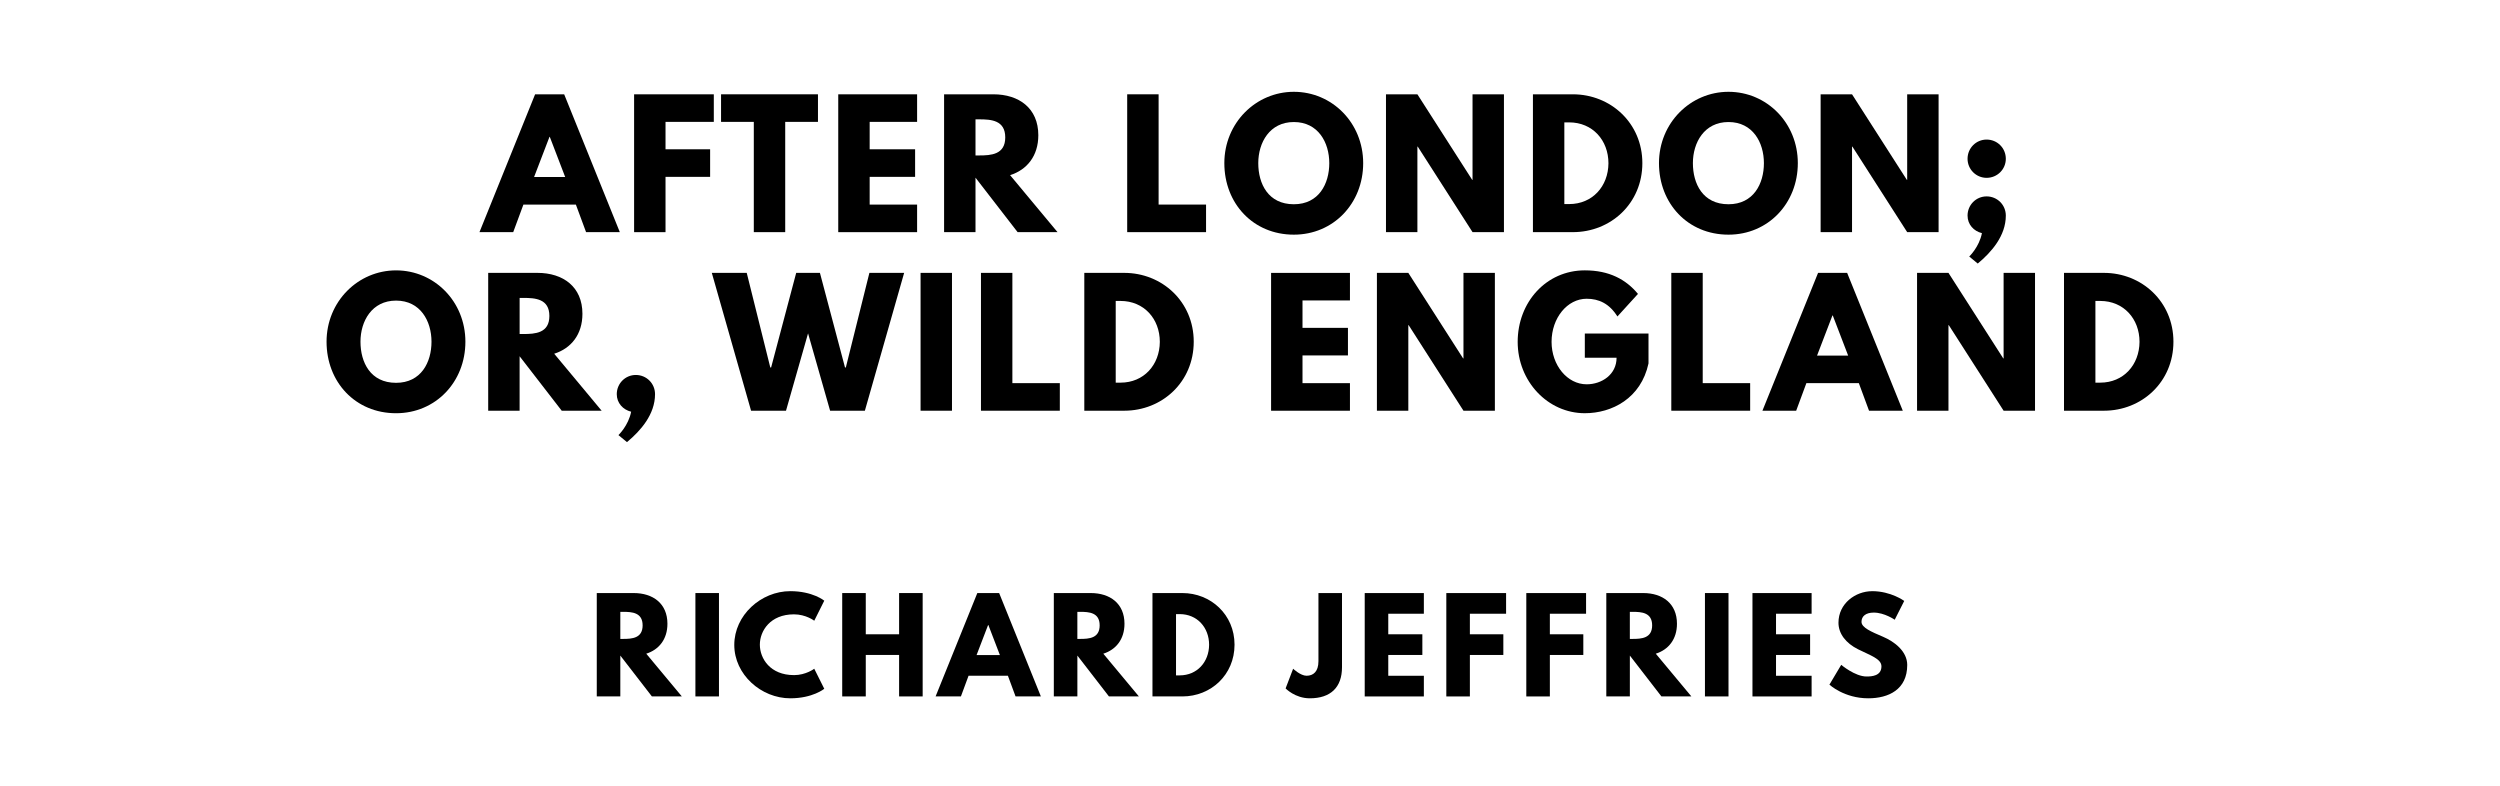
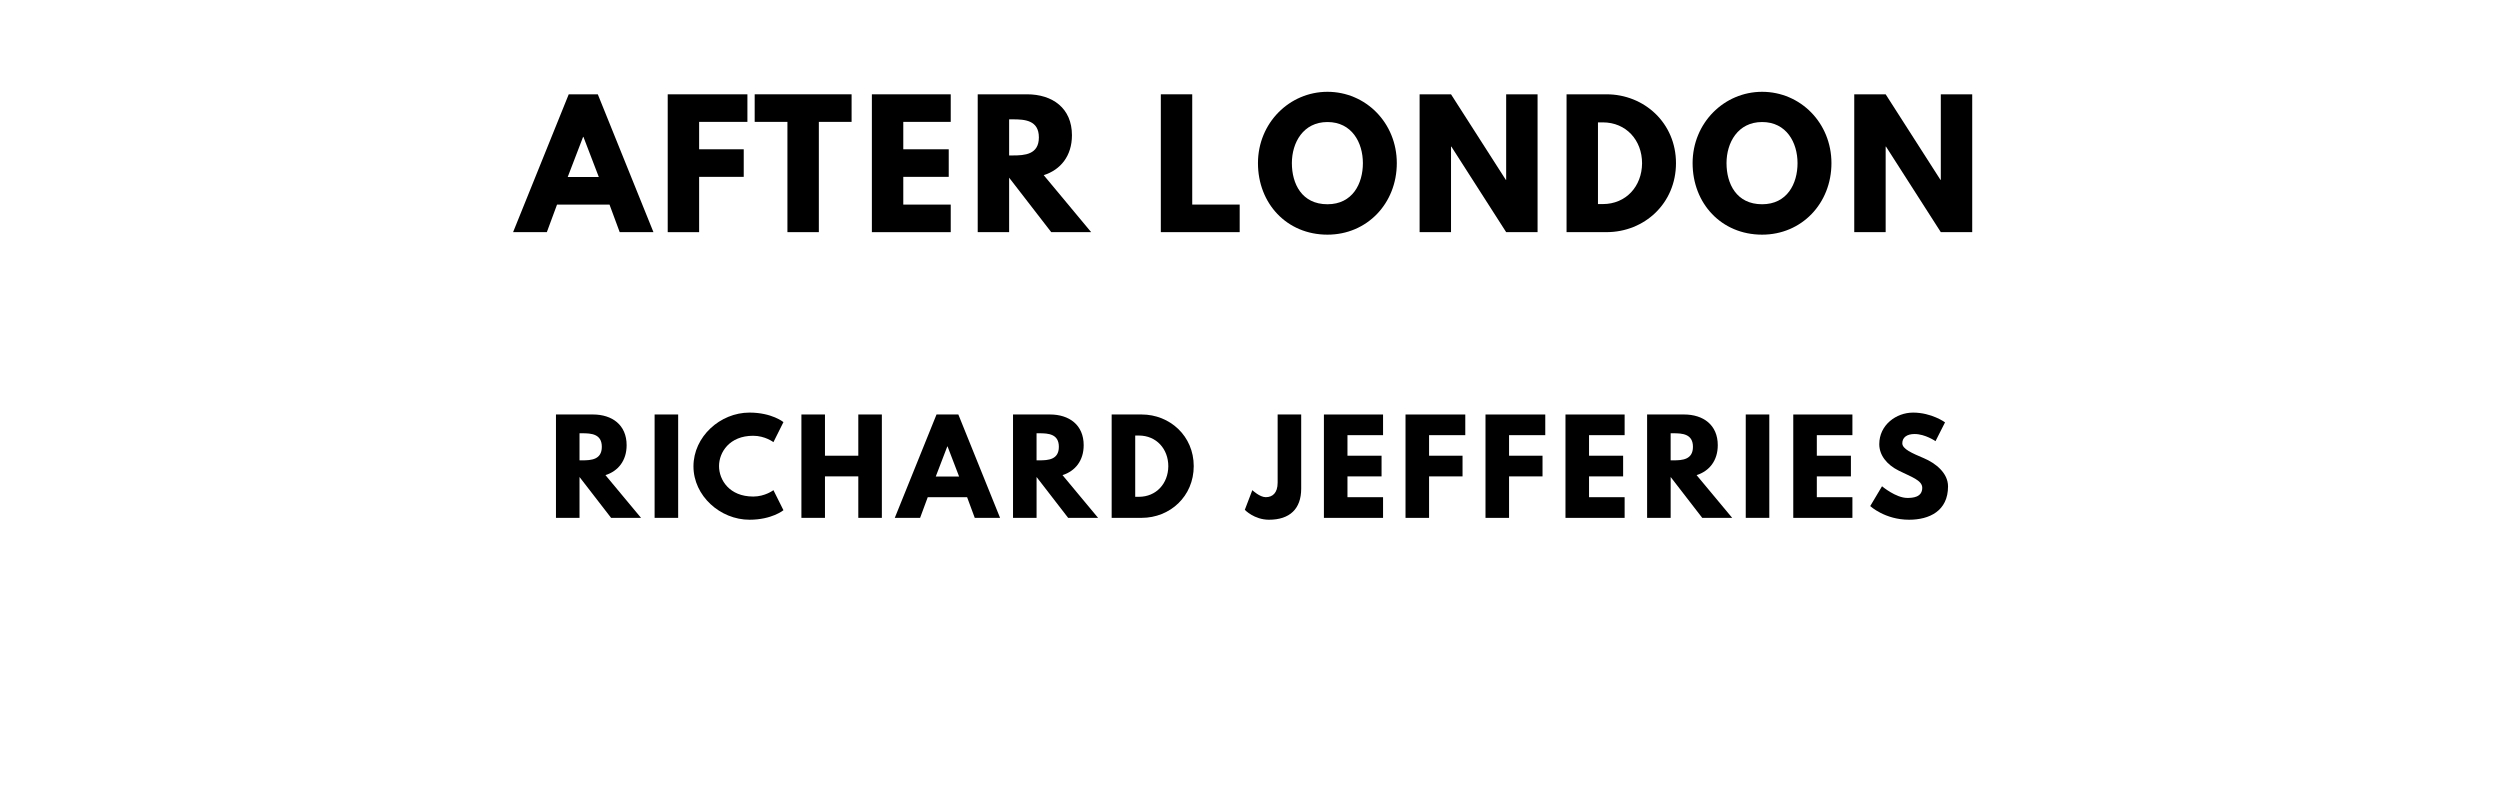
<svg xmlns="http://www.w3.org/2000/svg" version="1.1" viewBox="0 0 1400 440">
-   <g aria-label="AFTER LONDON;">
-     <path d="M315.94,52.81l31.16,77.19l-18.90,0.00l-5.71-15.44l-29.38,0.00l-5.71,15.44l-18.90,0.00l31.16-77.19l16.28,0.00z  M316.50,99.12l-8.61-22.46l-0.19,0.00l-8.61,22.46l17.40,0.00z" />
-     <path d="M399.73,52.81l0.00,15.44l-27.04,0.00l0.00,15.35l24.98,0.00l0.00,15.44l-24.98,0.00l0.00,30.97l-17.59,0.00l0.00-77.19l44.63,0.00z" />
-     <path d="M403.79,68.25l0.00-15.44l54.27,0.00l0.00,15.44l-18.34,0.00l0.00,61.75l-17.59,0.00l0.00-61.75l-18.34,0.00z" />
-     <path d="M513.58,52.81l0.00,15.44l-26.57,0.00l0.00,15.35l25.45,0.00l0.00,15.44l-25.45,0.00l0.00,15.53l26.57,0.00l0.00,15.44l-44.16,0.00l0.00-77.19l44.16,0.00z" />
-     <path d="M528.69,52.81l27.60,0.00c14.32,0.00,25.17,7.77,25.17,22.92c0.00,11.60-6.36,19.37-15.81,22.36l26.57,31.91l-22.36,0.00l-23.58-30.50l0.00,30.50l-17.59,0.00l0.00-77.19z  M546.28,87.05l2.06,0.00c6.64,0.00,14.60-0.47,14.60-10.11s-7.95-10.11-14.60-10.11l-2.06,0.00l0.00,20.21z" />
-     <path d="M648.82,52.81l0.00,61.75l26.57,0.00l0.00,15.44l-44.16,0.00l0.00-77.19l17.59,0.00z" />
-     <path d="M685.63,91.36c0.00-22.55,17.68-39.95,38.92-39.95c21.43,0.00,38.83,17.40,38.83,39.95s-16.65,40.05-38.83,40.05c-22.83,0.00-38.92-17.50-38.92-40.05z  M704.63,91.36c0.00,11.51,5.52,23.02,19.93,23.02c14.04,0.00,19.84-11.51,19.84-23.02s-6.18-23.02-19.84-23.02c-13.57,0.00-19.93,11.51-19.93,23.02z" />
-     <path d="M793.74,82.09l0.00,47.91l-17.59,0.00l0.00-77.19l17.59,0.00l30.69,47.91l0.19,0.00l0.00-47.91l17.59,0.00l0.00,77.19l-17.59,0.00l-30.69-47.91l-0.19,0.00z" />
-     <path d="M858.44,52.81l22.36,0.00c21.15,0.00,38.92,16.09,38.92,38.55c0.00,22.55-17.68,38.64-38.92,38.64l-22.36,0.00l0.00-77.19z  M876.03,114.28l2.71,0.00c13.01,0.00,21.89-9.92,21.99-22.83c0.00-12.91-8.89-22.92-21.99-22.92l-2.71,0.00l0.00,45.75z" />
-     <path d="M929.03,91.36c0.00-22.55,17.68-39.95,38.92-39.95c21.43,0.00,38.83,17.40,38.83,39.95s-16.65,40.05-38.83,40.05c-22.83,0.00-38.92-17.50-38.92-40.05z  M948.02,91.36c0.00,11.51,5.52,23.02,19.93,23.02c14.04,0.00,19.84-11.51,19.84-23.02s-6.18-23.02-19.84-23.02c-13.57,0.00-19.93,11.51-19.93,23.02z" />
-     <path d="M1037.14,82.09l0.00,47.91l-17.59,0.00l0.00-77.19l17.59,0.00l30.69,47.91l0.19,0.00l0.00-47.91l17.59,0.00l0.00,77.19l-17.59,0.00l-30.69-47.91l-0.19,0.00z" />
-     <path d="M1112.50,78.16c5.99,0.00,10.76,4.77,10.76,10.76c0.00,5.89-4.77,10.67-10.76,10.67c-5.89,0.00-10.67-4.77-10.67-10.67c0.00-5.99,4.77-10.76,10.67-10.76z  M1112.50,109.98c-5.89,0.00-10.67,4.77-10.67,10.76c0.00,4.96,3.46,8.70,8.05,9.82c-1.50,7.77-7.11,13.10-7.11,13.10l4.77,3.93c7.67-6.36,15.72-15.53,15.72-26.85c0.00-5.99-4.77-10.76-10.76-10.76z" />
+   <g aria-label="AFTER LONDON">
+     <path d="M334.77,52.81l31.16,77.19l-18.90,0.00l-5.71-15.44l-29.38,0.00l-5.71,15.44l-18.90,0.00l31.16-77.19l16.28,0.00z  M335.33,99.12l-8.61-22.46l-0.19,0.00l-8.61,22.46l17.40,0.00z" />
+     <path d="M418.55,52.81l0.00,15.44l-27.04,0.00l0.00,15.35l24.98,0.00l0.00,15.44l-24.98,0.00l0.00,30.97l-17.59,0.00l0.00-77.19l44.63,0.00z" />
+     <path d="M422.62,68.25l0.00-15.44l54.27,0.00l0.00,15.44l-18.34,0.00l0.00,61.75l-17.59,0.00l0.00-61.75l-18.34,0.00z" />
+     <path d="M532.41,52.81l0.00,15.44l-26.57,0.00l0.00,15.35l25.45,0.00l0.00,15.44l-25.45,0.00l0.00,15.53l26.57,0.00l0.00,15.44l-44.16,0.00l0.00-77.19l44.16,0.00z" />
+     <path d="M547.52,52.81l27.60,0.00c14.32,0.00,25.17,7.77,25.17,22.92c0.00,11.60-6.36,19.37-15.81,22.36l26.57,31.91l-22.36,0.00l-23.58-30.50l0.00,30.50l-17.59,0.00l0.00-77.19z  M565.11,87.05l2.06,0.00c6.64,0.00,14.60-0.47,14.60-10.11s-7.95-10.11-14.60-10.11l-2.06,0.00l0.00,20.21z" />
+     <path d="M667.65,52.81l0.00,61.75l26.57,0.00l0.00,15.44l-44.16,0.00l0.00-77.19l17.59,0.00z" />
+     <path d="M704.46,91.36c0.00-22.55,17.68-39.95,38.92-39.95c21.43,0.00,38.83,17.40,38.83,39.95s-16.65,40.05-38.83,40.05c-22.83,0.00-38.92-17.50-38.92-40.05z  M723.45,91.36c0.00,11.51,5.52,23.02,19.93,23.02c14.04,0.00,19.84-11.51,19.84-23.02s-6.18-23.02-19.84-23.02c-13.57,0.00-19.93,11.51-19.93,23.02z" />
+     <path d="M812.57,82.09l0.00,47.91l-17.59,0.00l0.00-77.19l17.59,0.00l30.69,47.91l0.19,0.00l0.00-47.91l17.59,0.00l0.00,77.19l-17.59,0.00l-30.69-47.91l-0.19,0.00z" />
+     <path d="M877.27,52.81l22.36,0.00c21.15,0.00,38.92,16.09,38.92,38.55c0.00,22.55-17.68,38.64-38.92,38.64l-22.36,0.00l0.00-77.19z  M894.86,114.28l2.71,0.00c13.01,0.00,21.89-9.92,21.99-22.83c0.00-12.91-8.89-22.92-21.99-22.92l-2.71,0.00l0.00,45.75z" />
+     <path d="M947.86,91.36c0.00-22.55,17.68-39.95,38.92-39.95c21.43,0.00,38.83,17.40,38.83,39.95s-16.65,40.05-38.83,40.05c-22.83,0.00-38.92-17.50-38.92-40.05z  M966.85,91.36c0.00,11.51,5.52,23.02,19.93,23.02c14.04,0.00,19.84-11.51,19.84-23.02s-6.18-23.02-19.84-23.02c-13.57,0.00-19.93,11.51-19.93,23.02z" />
+     <path d="M1055.97,82.09l0.00,47.91l-17.59,0.00l0.00-77.19l17.59,0.00l30.69,47.91l0.19,0.00l0.00-47.91l17.59,0.00l0.00,77.19l-17.59,0.00l-30.69-47.91l-0.19,0.00z" />
  </g>
-   <g aria-label="OR, WILD ENGLAND">
-     <path d="M182.87,191.36c0.00-22.55,17.68-39.95,38.92-39.95c21.43,0.00,38.83,17.40,38.83,39.95s-16.65,40.05-38.83,40.05c-22.83,0.00-38.92-17.50-38.92-40.05z  M201.87,191.36c0.00,11.51,5.52,23.02,19.93,23.02c14.04,0.00,19.84-11.51,19.84-23.02s-6.18-23.02-19.84-23.02c-13.57,0.00-19.93,11.51-19.93,23.02z" />
-     <path d="M273.39,152.81l27.60,0.00c14.32,0.00,25.17,7.77,25.17,22.92c0.00,11.60-6.36,19.37-15.81,22.36l26.57,31.91l-22.36,0.00l-23.58-30.50l0.00,30.50l-17.59,0.00l0.00-77.19z  M290.99,187.05l2.06,0.00c6.64,0.00,14.60-0.47,14.60-10.11s-7.95-10.11-14.60-10.11l-2.06,0.00l0.00,20.21z" />
-     <path d="M356.06,209.98c5.99,0.00,10.76,4.77,10.76,10.76c0.00,11.32-8.05,20.49-15.72,26.85l-4.77-3.93s5.61-5.33,7.11-13.10c-4.58-1.12-8.05-4.87-8.05-9.82c0.00-5.99,4.77-10.76,10.67-10.76z" />
-     <path d="M464.86,230.00l-12.35-43.32l-12.35,43.32l-19.56,0.00l-21.99-77.19l19.56,0.00l13.19,52.96l0.47,0.00l14.04-52.96l13.29,0.00l14.04,52.96l0.47,0.00l13.19-52.96l19.46,0.00l-21.99,77.19l-19.46,0.00z" />
-     <path d="M533.11,152.81l0.00,77.19l-17.59,0.00l0.00-77.19l17.59,0.00z" />
-     <path d="M566.93,152.81l0.00,61.75l26.57,0.00l0.00,15.44l-44.16,0.00l0.00-77.19l17.59,0.00z" />
-     <path d="M607.21,152.81l22.36,0.00c21.15,0.00,38.92,16.09,38.92,38.55c0.00,22.55-17.68,38.64-38.92,38.64l-22.36,0.00l0.00-77.19z  M624.80,214.28l2.71,0.00c13.01,0.00,21.89-9.92,21.99-22.83c0.00-12.91-8.89-22.92-21.99-22.92l-2.71,0.00l0.00,45.75z" />
-     <path d="M755.97,152.81l0.00,15.44l-26.57,0.00l0.00,15.35l25.45,0.00l0.00,15.44l-25.45,0.00l0.00,15.53l26.57,0.00l0.00,15.44l-44.16,0.00l0.00-77.19l44.16,0.00z" />
-     <path d="M788.66,182.09l0.00,47.91l-17.59,0.00l0.00-77.19l17.59,0.00l30.69,47.91l0.19,0.00l0.00-47.91l17.59,0.00l0.00,77.19l-17.59,0.00l-30.69-47.91l-0.19,0.00z" />
-     <path d="M923.16,186.77l0.00,16.75c-4.21,19.56-20.49,27.88-35.65,27.88c-20.77,0.00-37.61-17.87-37.61-39.95c0.00-22.18,15.91-40.05,37.61-40.05c13.57,0.00,23.02,5.05,29.75,13.19l-11.51,12.63c-4.49-7.20-10.39-9.92-17.22-9.92c-10.85,0.00-19.65,10.76-19.65,24.14c0.00,13.10,8.80,23.77,19.65,23.77c8.42,0.00,16.75-5.43,16.75-14.88l-17.78,0.00l0.00-13.57l35.65,0.00z" />
-     <path d="M953.52,152.81l0.00,61.75l26.57,0.00l0.00,15.44l-44.16,0.00l0.00-77.19l17.59,0.00z" />
-     <path d="M1034.40,152.81l31.16,77.19l-18.90,0.00l-5.71-15.44l-29.38,0.00l-5.71,15.44l-18.90,0.00l31.16-77.19l16.28,0.00z  M1034.96,199.12l-8.61-22.46l-0.19,0.00l-8.61,22.46l17.40,0.00z" />
-     <path d="M1091.14,182.09l0.00,47.91l-17.59,0.00l0.00-77.19l17.59,0.00l30.69,47.91l0.19,0.00l0.00-47.91l17.59,0.00l0.00,77.19l-17.59,0.00l-30.69-47.91l-0.19,0.00z" />
-     <path d="M1155.84,152.81l22.36,0.00c21.15,0.00,38.92,16.09,38.92,38.55c0.00,22.55-17.68,38.64-38.92,38.64l-22.36,0.00l0.00-77.19z  M1173.43,214.28l2.71,0.00c13.01,0.00,21.89-9.92,21.99-22.83c0.00-12.91-8.89-22.92-21.99-22.92l-2.71,0.00l0.00,45.75z" />
-   </g>
-   <g aria-label="RICHARD JEFFRIES">
-     <path d="M334.18,332.11l20.70,0.00c10.74,0.00,18.88,5.82,18.88,17.19c0.00,8.70-4.77,14.53-11.86,16.77l19.93,23.93l-16.77,0.00l-17.68-22.88l0.00,22.88l-13.19,0.00l0.00-57.89z  M347.38,357.79l1.54,0.00c4.98,0.00,10.95-0.35,10.95-7.58s-5.96-7.58-10.95-7.58l-1.54,0.00l0.00,15.16z" />
-     <path d="M402.62,332.11l0.00,57.89l-13.19,0.00l0.00-57.89l13.19,0.00z" />
-     <path d="M444.61,378.07c6.74,0.00,11.37-3.58,11.37-3.58l5.61,11.23s-6.46,5.33-19.02,5.33c-16.35,0.00-31.37-13.33-31.37-29.89c0.00-16.63,14.95-30.11,31.37-30.11c12.56,0.00,19.02,5.33,19.02,5.33l-5.61,11.23s-4.63-3.58-11.37-3.58c-13.26,0.00-19.09,9.26-19.09,16.98c0.00,7.79,5.82,17.05,19.09,17.05z" />
-     <path d="M484.83,366.77l0.00,23.23l-13.19,0.00l0.00-57.89l13.19,0.00l0.00,23.09l18.67,0.00l0.00-23.09l13.19,0.00l0.00,57.89l-13.19,0.00l0.00-23.23l-18.67,0.00z" />
-     <path d="M559.52,332.11l23.37,57.89l-14.18,0.00l-4.28-11.58l-22.04,0.00l-4.28,11.58l-14.18,0.00l23.37-57.89l12.21,0.00z  M559.94,366.84l-6.46-16.84l-0.14,0.00l-6.46,16.84l13.05,0.00z" />
-     <path d="M590.13,332.11l20.70,0.00c10.74,0.00,18.88,5.82,18.88,17.19c0.00,8.70-4.77,14.53-11.86,16.77l19.93,23.93l-16.77,0.00l-17.68-22.88l0.00,22.88l-13.19,0.00l0.00-57.89z  M603.32,357.79l1.54,0.00c4.98,0.00,10.95-0.35,10.95-7.58s-5.96-7.58-10.95-7.58l-1.54,0.00l0.00,15.16z" />
-     <path d="M645.38,332.11l16.77,0.00c15.86,0.00,29.19,12.07,29.19,28.91c0.00,16.91-13.26,28.98-29.19,28.98l-16.77,0.00l0.00-57.89z  M658.57,378.21l2.04,0.00c9.75,0.00,16.42-7.44,16.49-17.12c0.00-9.68-6.67-17.19-16.49-17.19l-2.04,0.00l0.00,34.32z" />
-     <path d="M751.52,332.11l0.00,41.54c0.00,11.37-6.46,17.40-18.04,17.40c-8.28,0.00-13.54-5.54-13.54-5.54l4.21-11.02s4.14,3.93,7.51,3.93c3.79,0.00,6.67-2.32,6.67-8.14l0.00-38.18l13.19,0.00z" />
-     <path d="M797.36,332.11l0.00,11.58l-19.93,0.00l0.00,11.51l19.09,0.00l0.00,11.58l-19.09,0.00l0.00,11.65l19.93,0.00l0.00,11.58l-33.12,0.00l0.00-57.89l33.12,0.00z" />
-     <path d="M843.41,332.11l0.00,11.58l-20.28,0.00l0.00,11.51l18.74,0.00l0.00,11.58l-18.74,0.00l0.00,23.23l-13.19,0.00l0.00-57.89l33.47,0.00z" />
-     <path d="M888.20,332.11l0.00,11.58l-20.28,0.00l0.00,11.51l18.74,0.00l0.00,11.58l-18.74,0.00l0.00,23.23l-13.19,0.00l0.00-57.89l33.47,0.00z" />
-     <path d="M899.52,332.11l20.70,0.00c10.74,0.00,18.88,5.82,18.88,17.19c0.00,8.70-4.77,14.53-11.86,16.77l19.93,23.93l-16.77,0.00l-17.68-22.88l0.00,22.88l-13.19,0.00l0.00-57.89z  M912.71,357.79l1.54,0.00c4.98,0.00,10.95-0.35,10.95-7.58s-5.96-7.58-10.95-7.58l-1.54,0.00l0.00,15.16z" />
-     <path d="M967.96,332.11l0.00,57.89l-13.19,0.00l0.00-57.89l13.19,0.00z" />
-     <path d="M1014.50,332.11l0.00,11.58l-19.93,0.00l0.00,11.51l19.09,0.00l0.00,11.58l-19.09,0.00l0.00,11.65l19.93,0.00l0.00,11.58l-33.12,0.00l0.00-57.89l33.12,0.00z" />
-     <path d="M1048.41,331.05c10.53,0.00,17.96,5.47,17.96,5.47l-5.33,10.53s-5.75-4.00-11.72-4.00c-4.49,0.00-6.88,2.04-6.88,5.19c0.00,3.23,5.47,5.54,12.07,8.35c6.46,2.74,13.54,8.21,13.54,15.79c0.00,13.82-10.53,18.67-21.82,18.67c-13.54,0.00-21.75-7.65-21.75-7.65l6.60-11.09s7.72,6.53,14.18,6.53c2.88,0.00,8.35-0.28,8.35-5.68c0.00-4.21-6.18-6.11-13.05-9.54c-6.95-3.44-11.02-8.84-11.02-14.88c0.00-10.81,9.54-17.68,18.88-17.68z" />
+   <g aria-label="RICHARD JEFFERIES">
+     <path d="M311.33,232.11l20.70,0.00c10.74,0.00,18.88,5.82,18.88,17.19c0.00,8.70-4.77,14.53-11.86,16.77l19.93,23.93l-16.77,0.00l-17.68-22.88l0.00,22.88l-13.19,0.00l0.00-57.89z  M324.53,257.79l1.54,0.00c4.98,0.00,10.95-0.35,10.95-7.58s-5.96-7.58-10.95-7.58l-1.54,0.00l0.00,15.16z" />
+     <path d="M379.77,232.11l0.00,57.89l-13.19,0.00l0.00-57.89l13.19,0.00z" />
+     <path d="M421.75,278.07c6.74,0.00,11.37-3.58,11.37-3.58l5.61,11.23s-6.46,5.33-19.02,5.33c-16.35,0.00-31.37-13.33-31.37-29.89c0.00-16.63,14.95-30.11,31.37-30.11c12.56,0.00,19.02,5.33,19.02,5.33l-5.61,11.23s-4.63-3.58-11.37-3.58c-13.26,0.00-19.09,9.26-19.09,16.98c0.00,7.79,5.82,17.05,19.09,17.05z" />
+     <path d="M461.98,266.77l0.00,23.23l-13.19,0.00l0.00-57.89l13.19,0.00l0.00,23.09l18.67,0.00l0.00-23.09l13.19,0.00l0.00,57.89l-13.19,0.00l0.00-23.23l-18.67,0.00z" />
+     <path d="M536.67,232.11l23.37,57.89l-14.18,0.00l-4.28-11.58l-22.04,0.00l-4.28,11.58l-14.18,0.00l23.37-57.89l12.21,0.00z  M537.09,266.84l-6.46-16.84l-0.14,0.00l-6.46,16.84l13.05,0.00z" />
+     <path d="M567.28,232.11l20.70,0.00c10.74,0.00,18.88,5.82,18.88,17.19c0.00,8.70-4.77,14.53-11.86,16.77l19.93,23.93l-16.77,0.00l-17.68-22.88l0.00,22.88l-13.19,0.00l0.00-57.89z  M580.47,257.79l1.54,0.00c4.98,0.00,10.95-0.35,10.95-7.58s-5.96-7.58-10.95-7.58l-1.54,0.00l0.00,15.16z" />
+     <path d="M622.53,232.11l16.77,0.00c15.86,0.00,29.19,12.07,29.19,28.91c0.00,16.91-13.26,28.98-29.19,28.98l-16.77,0.00l0.00-57.89z  M635.72,278.21l2.04,0.00c9.75,0.00,16.42-7.44,16.49-17.12c0.00-9.68-6.67-17.19-16.49-17.19l-2.04,0.00l0.00,34.32z" />
+     <path d="M728.67,232.11l0.00,41.54c0.00,11.37-6.46,17.40-18.04,17.40c-8.28,0.00-13.54-5.54-13.54-5.54l4.21-11.02s4.14,3.93,7.51,3.93c3.79,0.00,6.67-2.32,6.67-8.14l0.00-38.18l13.19,0.00z" />
+     <path d="M774.51,232.11l0.00,11.58l-19.93,0.00l0.00,11.51l19.09,0.00l0.00,11.58l-19.09,0.00l0.00,11.65l19.93,0.00l0.00,11.58l-33.12,0.00l0.00-57.89l33.12,0.00z" />
+     <path d="M820.56,232.11l0.00,11.58l-20.28,0.00l0.00,11.51l18.74,0.00l0.00,11.58l-18.74,0.00l0.00,23.23l-13.19,0.00l0.00-57.89l33.47,0.00z" />
+     <path d="M865.35,232.11l0.00,11.58l-20.28,0.00l0.00,11.51l18.74,0.00l0.00,11.58l-18.74,0.00l0.00,23.23l-13.19,0.00l0.00-57.89l33.47,0.00z" />
+     <path d="M909.79,232.11l0.00,11.58l-19.93,0.00l0.00,11.51l19.09,0.00l0.00,11.58l-19.09,0.00l0.00,11.65l19.93,0.00l0.00,11.58l-33.12,0.00l0.00-57.89l33.12,0.00z" />
+     <path d="M922.37,232.11l20.70,0.00c10.74,0.00,18.88,5.82,18.88,17.19c0.00,8.70-4.77,14.53-11.86,16.77l19.93,23.93l-16.77,0.00l-17.68-22.88l0.00,22.88l-13.19,0.00l0.00-57.89z  M935.56,257.79l1.54,0.00c4.98,0.00,10.95-0.35,10.95-7.58s-5.96-7.58-10.95-7.58l-1.54,0.00l0.00,15.16z" />
+     <path d="M990.81,232.11l0.00,57.89l-13.19,0.00l0.00-57.89l13.19,0.00z" />
+     <path d="M1037.35,232.11l0.00,11.58l-19.93,0.00l0.00,11.51l19.09,0.00l0.00,11.58l-19.09,0.00l0.00,11.65l19.93,0.00l0.00,11.58l-33.12,0.00l0.00-57.89l33.12,0.00z" />
+     <path d="M1071.26,231.05c10.53,0.00,17.96,5.47,17.96,5.47l-5.33,10.53s-5.75-4.00-11.72-4.00c-4.49,0.00-6.88,2.04-6.88,5.19c0.00,3.23,5.47,5.54,12.07,8.35c6.46,2.74,13.54,8.21,13.54,15.79c0.00,13.82-10.53,18.67-21.82,18.67c-13.54,0.00-21.75-7.65-21.75-7.65l6.60-11.09s7.72,6.53,14.18,6.53c2.88,0.00,8.35-0.28,8.35-5.68c0.00-4.21-6.18-6.11-13.05-9.54c-6.95-3.44-11.02-8.84-11.02-14.88c0.00-10.81,9.54-17.68,18.88-17.68z" />
  </g>
</svg>
